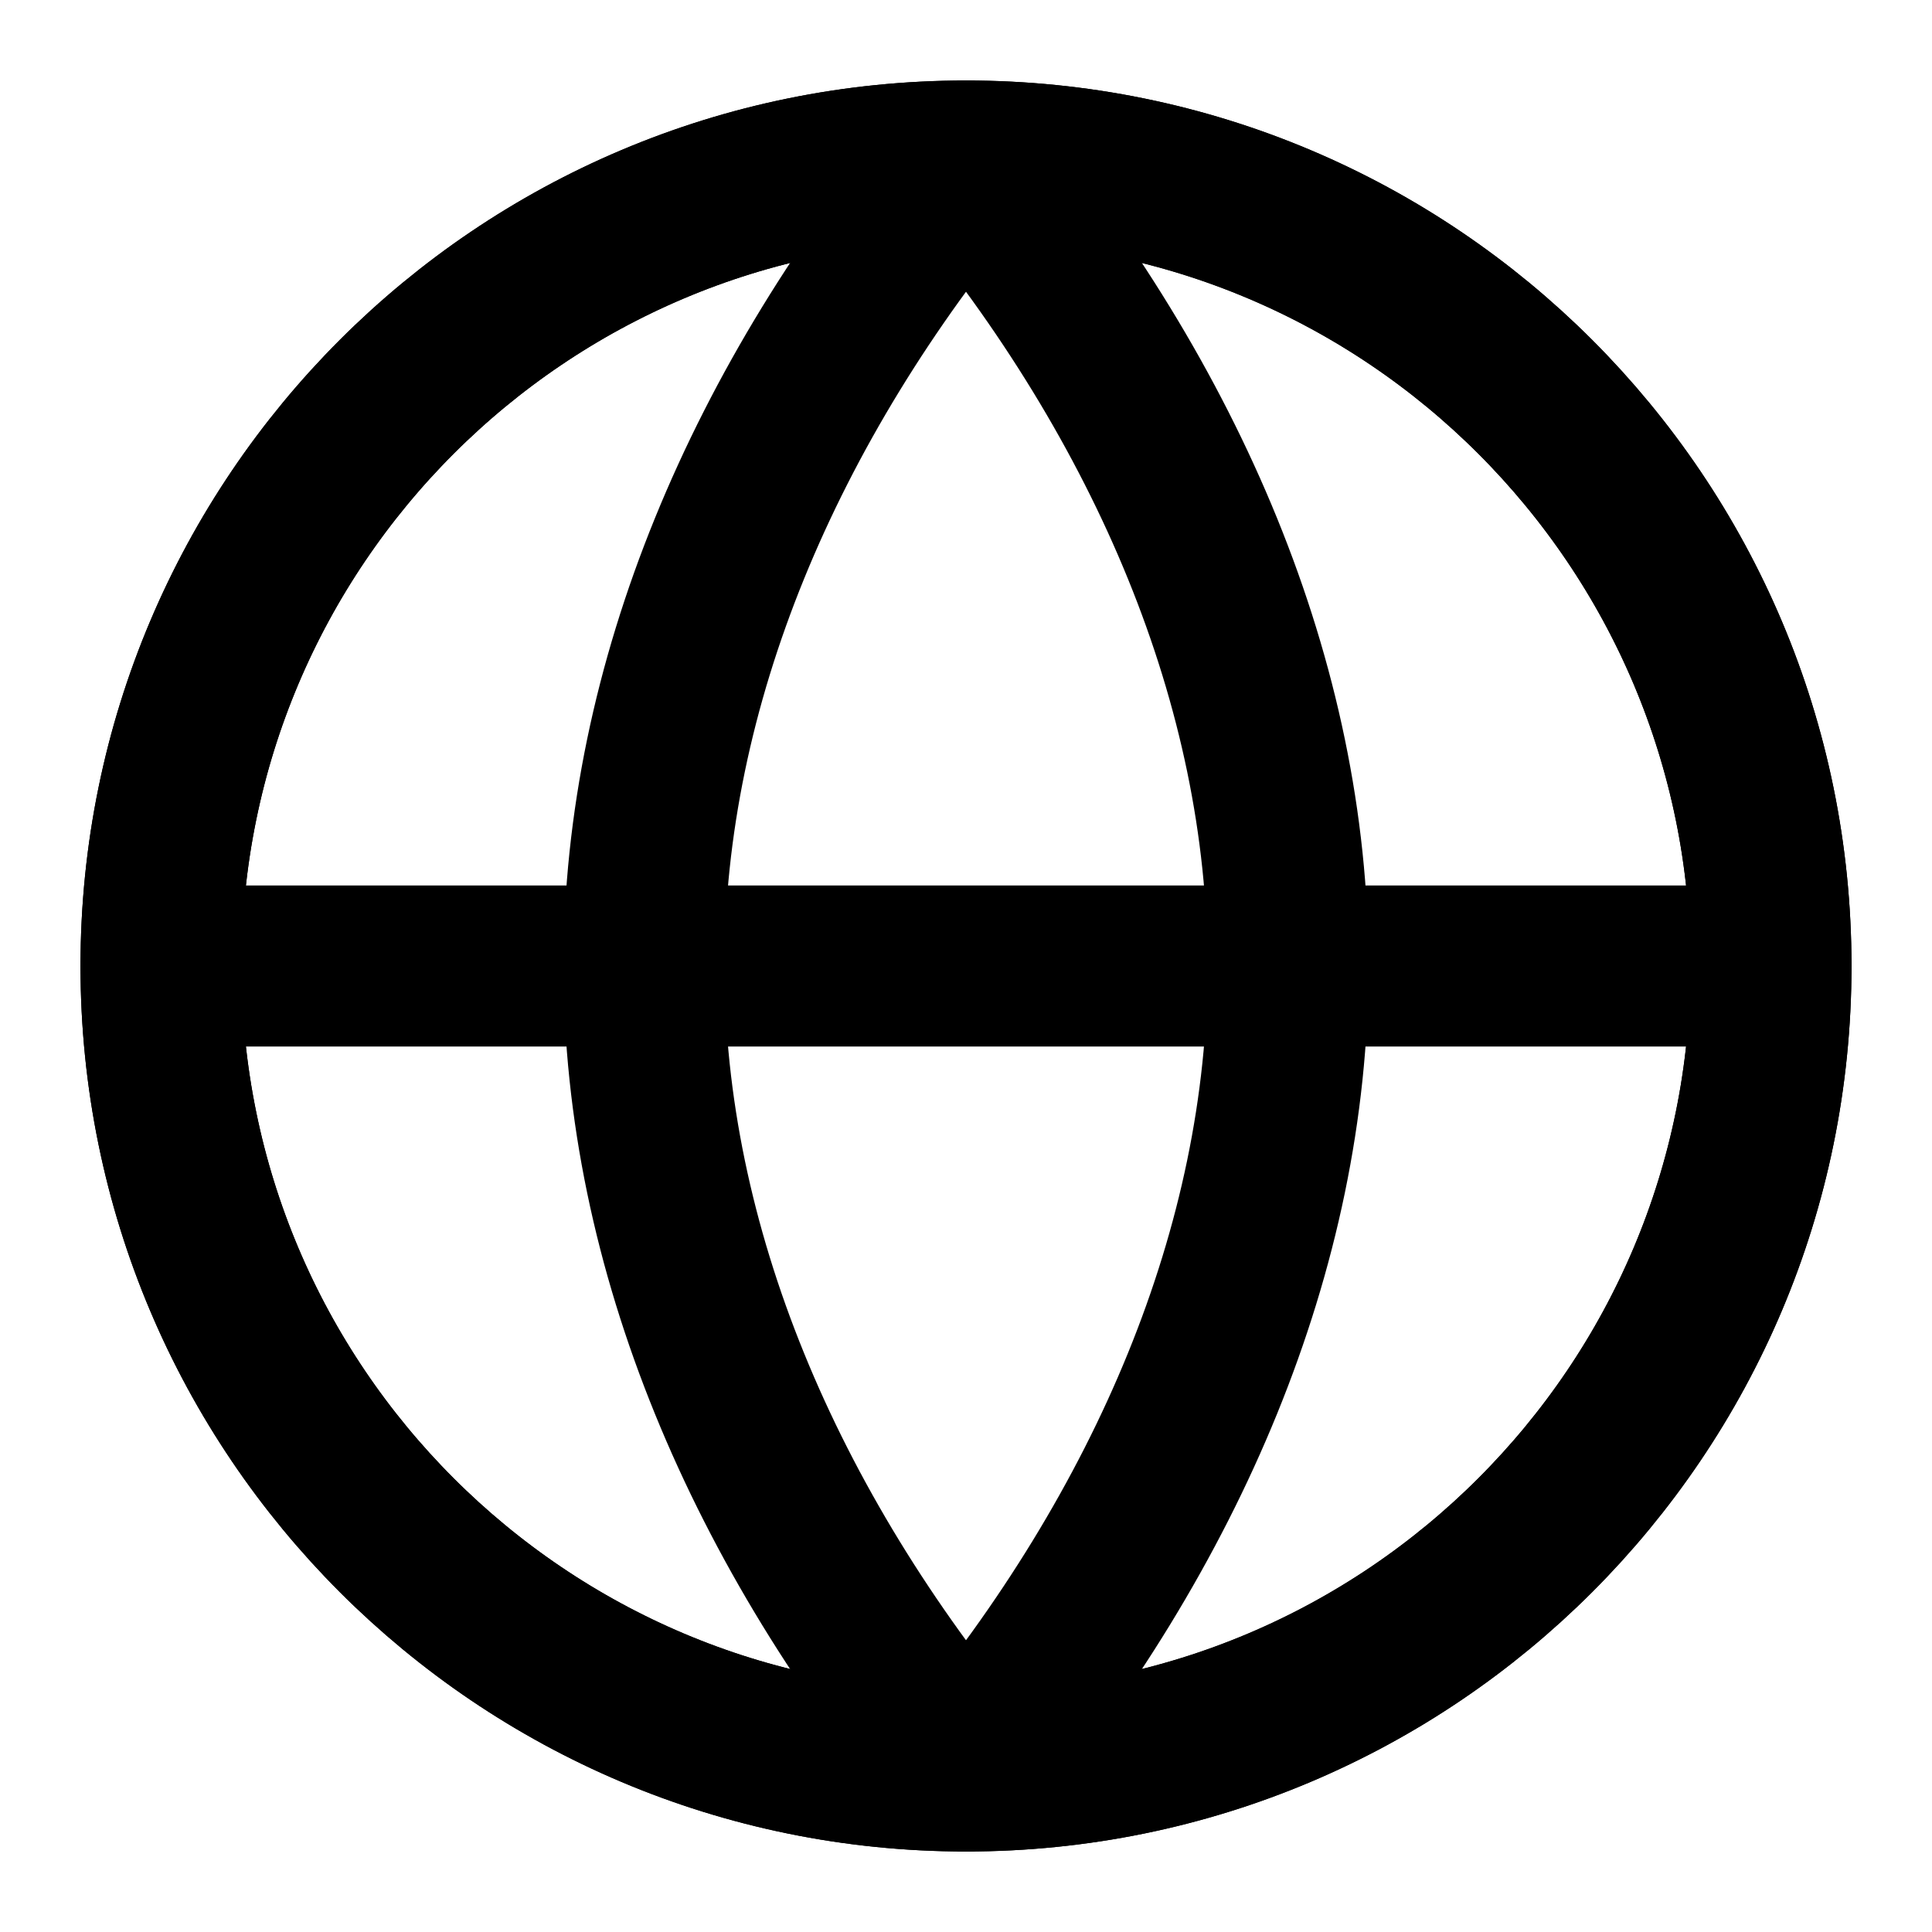
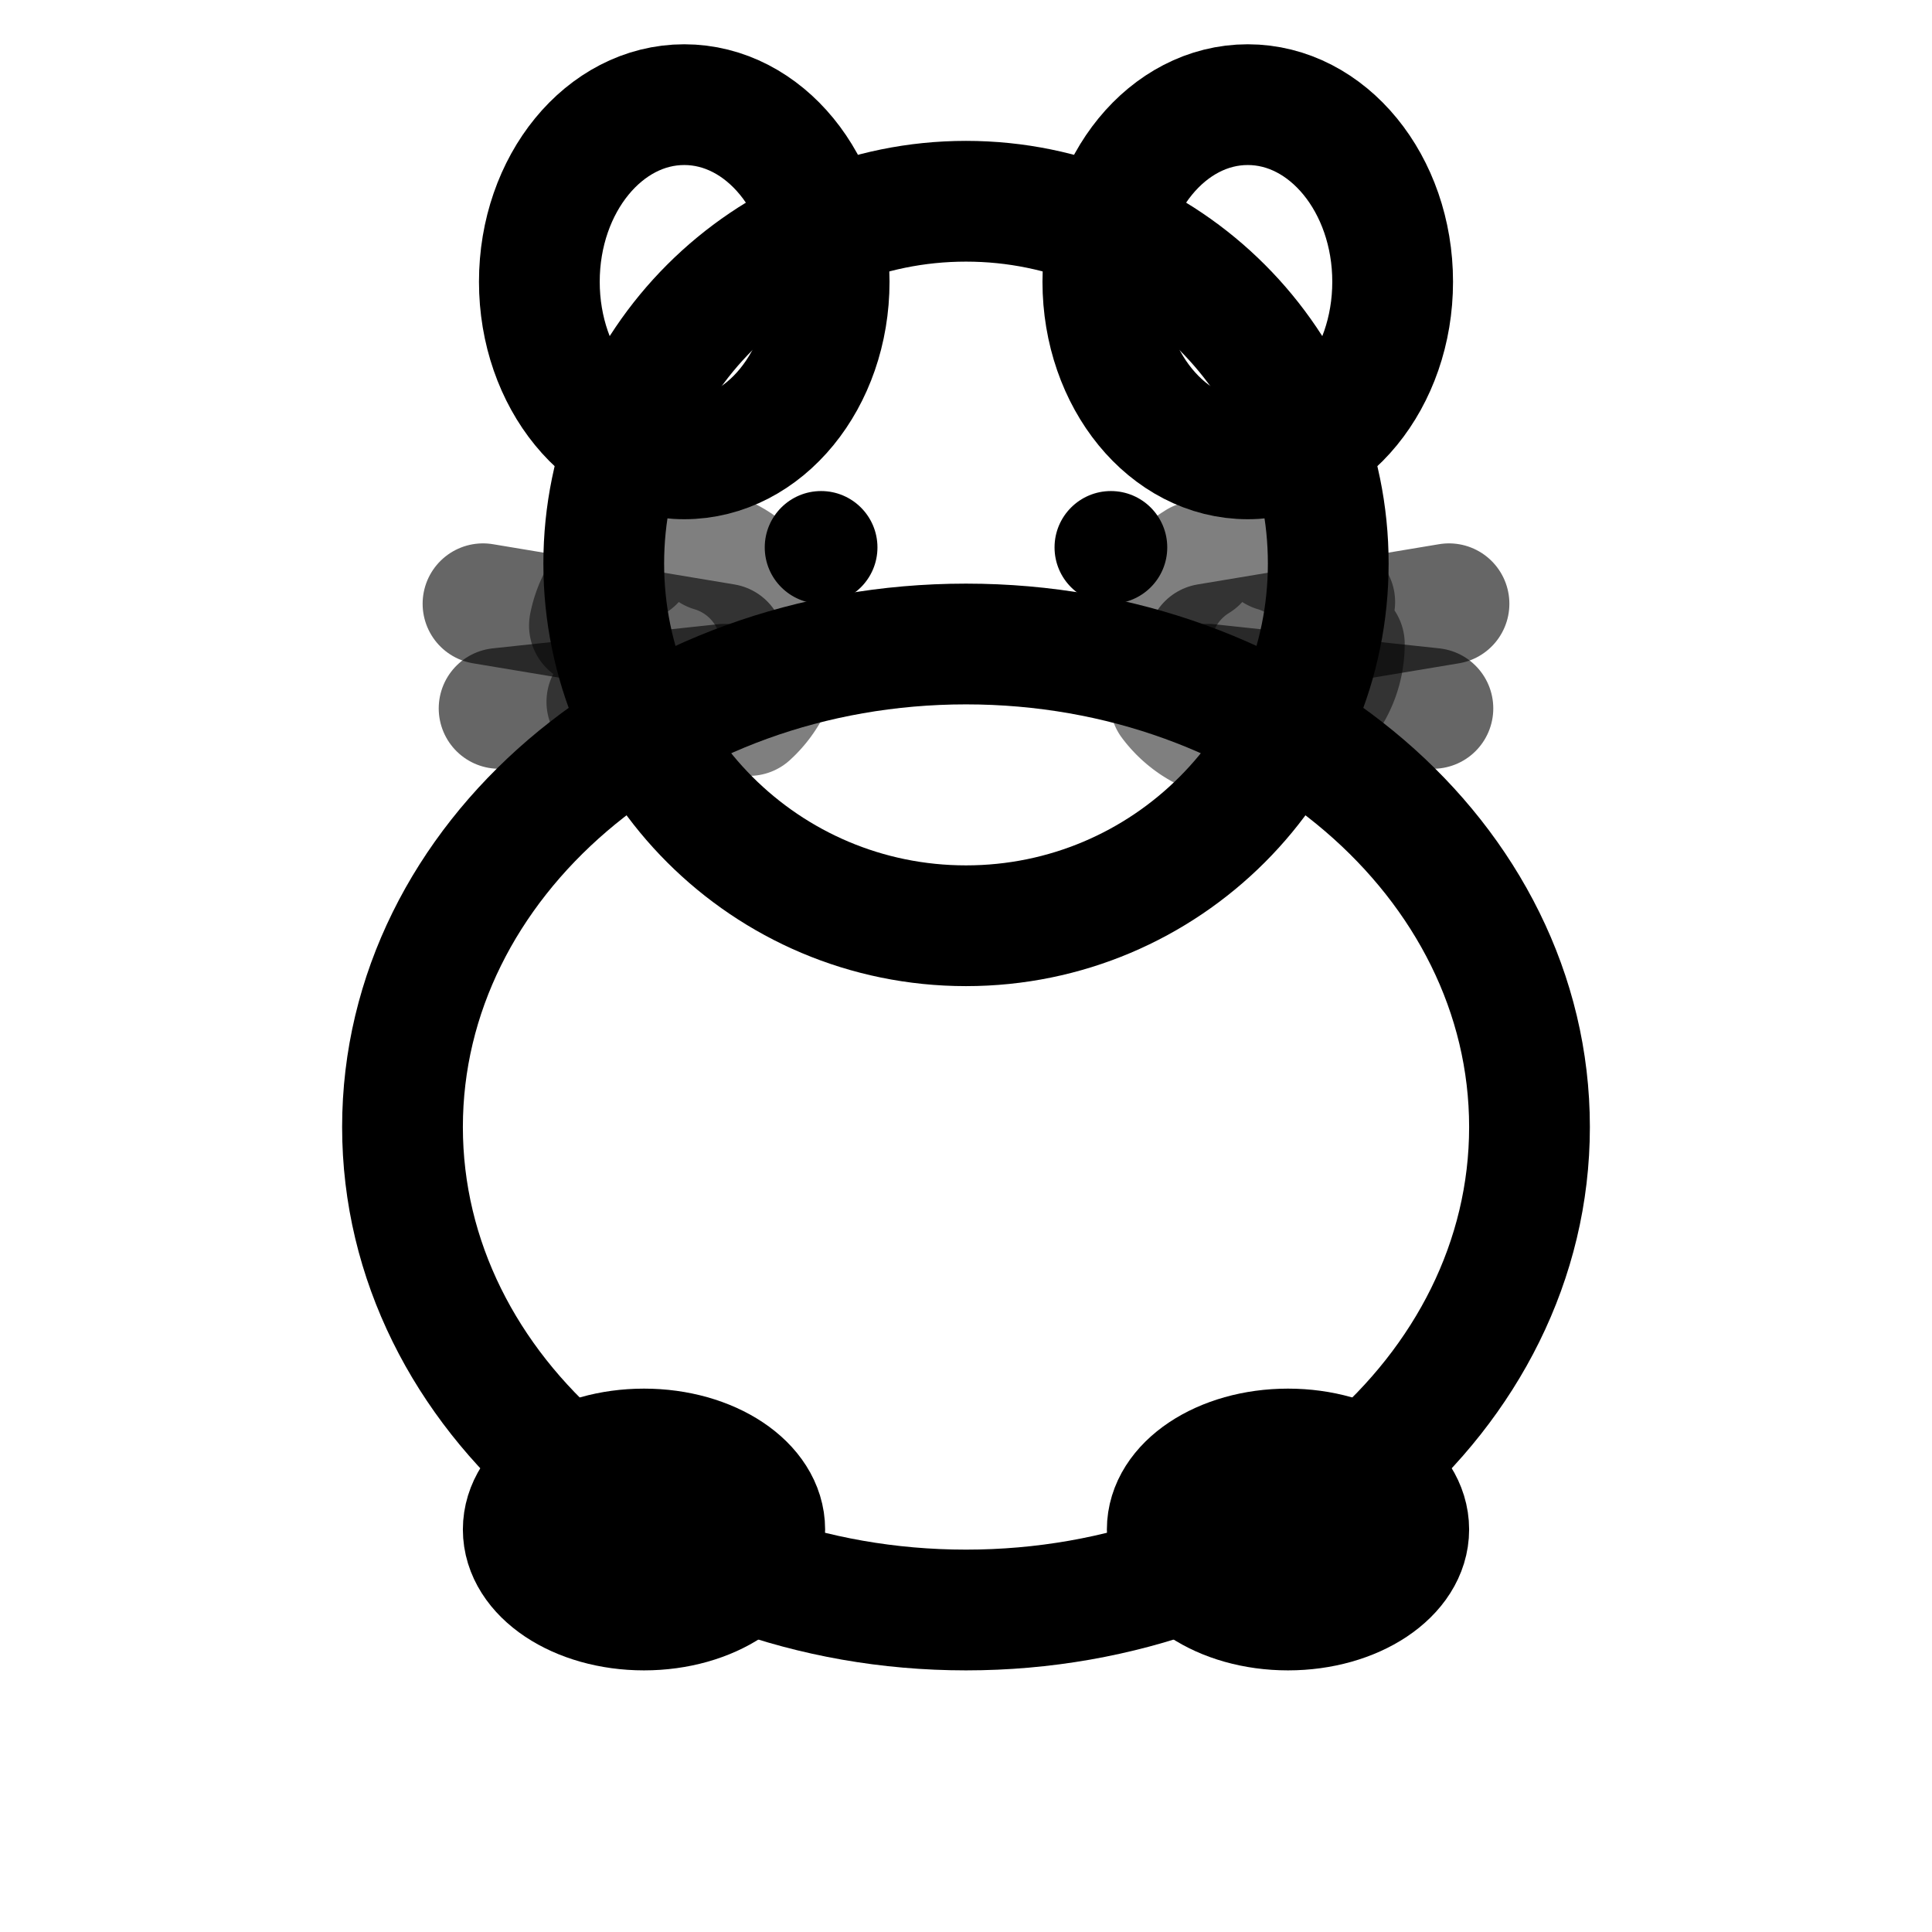
- <svg xmlns="http://www.w3.org/2000/svg" viewBox="0 0 24 24" fill="none" stroke="currentColor" stroke-width="2" stroke-linecap="round" stroke-linejoin="round">
-   <circle cx="12" cy="12" r="10" />
-   <path d="M12 2a10 10 0 0 1 0 20" />
-   <path d="M12 2a10 10 0 0 0 0 20" />
-   <line x1="2" y1="12" x2="22" y2="12" />
-   <path d="M12 2c-2.5 3-4 6.5-4 10s1.5 7 4 10" />
-   <path d="M12 2c2.5 3 4 6.5 4 10s-1.5 7-4 10" />
+ <svg xmlns="http://www.w3.org/2000/svg" viewBox="0 0 24 24" fill="none" stroke="currentColor" stroke-width="1.5" stroke-linecap="round" stroke-linejoin="round">
+   <ellipse cx="12" cy="14" rx="7" ry="6" />
+   <circle cx="12" cy="7" r="4.5" />
+   <ellipse cx="8.5" cy="3.5" rx="1.8" ry="2.2" />
+   <ellipse cx="15.5" cy="3.5" rx="1.8" ry="2.2" />
+   <circle cx="10.2" cy="6.8" r="0.7" fill="currentColor" stroke="none" />
+   <circle cx="13.8" cy="6.8" r="0.7" fill="currentColor" stroke="none" />
+   <circle cx="12" cy="8.2" r="0.5" fill="currentColor" stroke="none" />
+   <circle cx="8.5" cy="8" r="1.2" stroke-dasharray="1 1" opacity="0.5" />
+   <circle cx="15.5" cy="8" r="1.2" stroke-dasharray="1 1" opacity="0.5" />
+   <line x1="6" y1="7.5" x2="9" y2="8" opacity="0.6" />
+   <line x1="6.2" y1="8.8" x2="9" y2="8.5" opacity="0.6" />
+   <line x1="18" y1="7.5" x2="15" y2="8" opacity="0.6" />
+   <line x1="17.8" y1="8.8" x2="15" y2="8.5" opacity="0.6" />
+   <ellipse cx="8" cy="19" rx="1.5" ry="1" />
+   <ellipse cx="16" cy="19" rx="1.5" ry="1" />
</svg>
